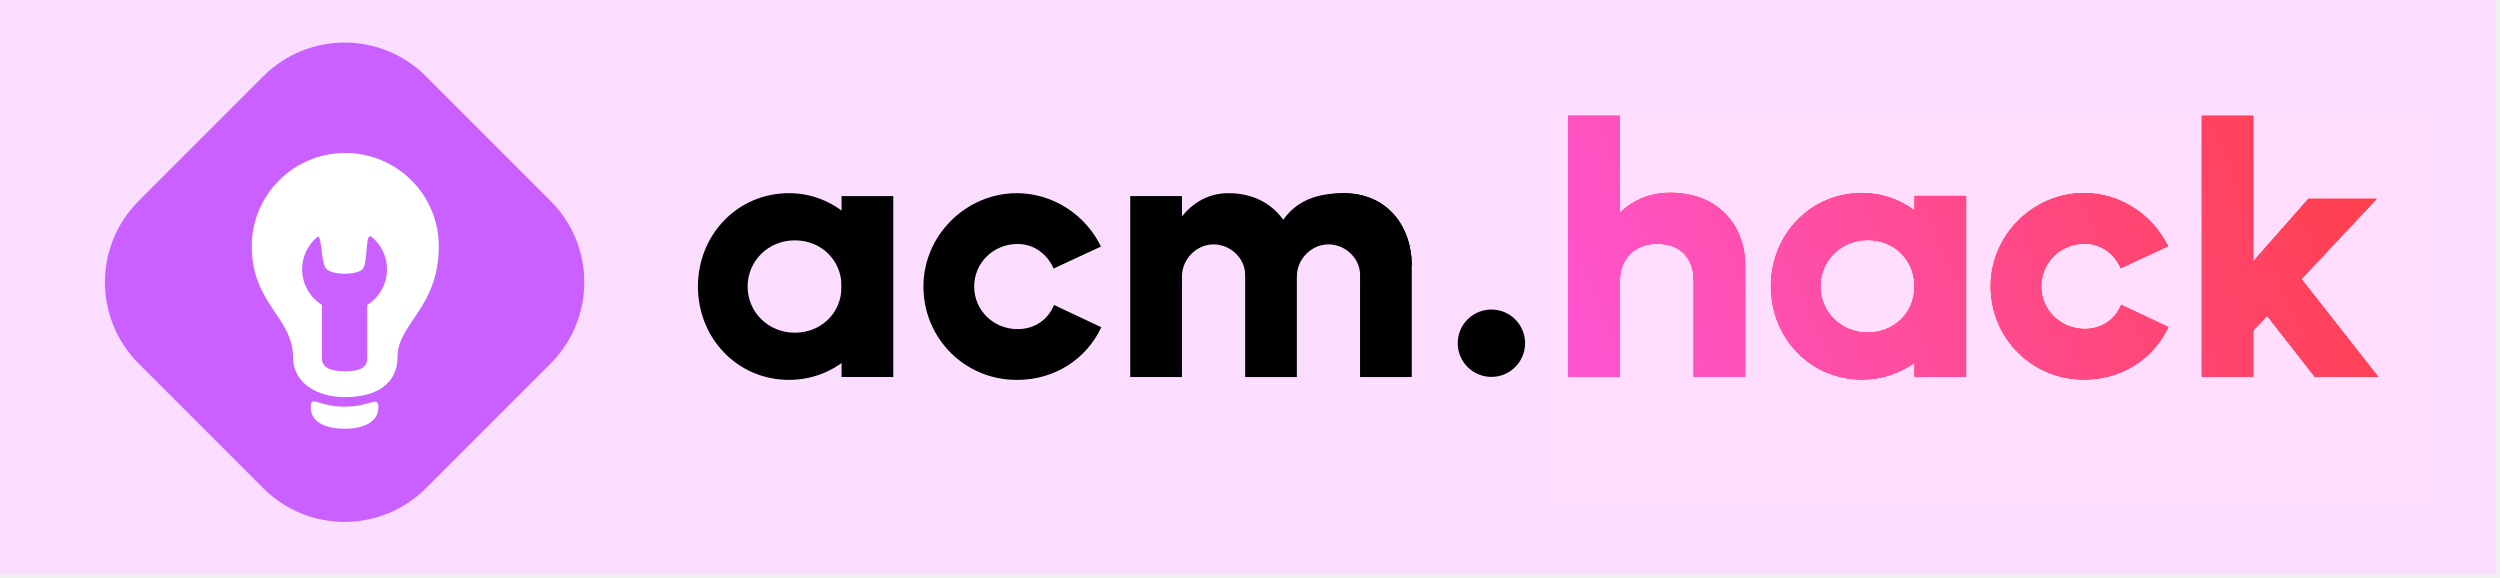
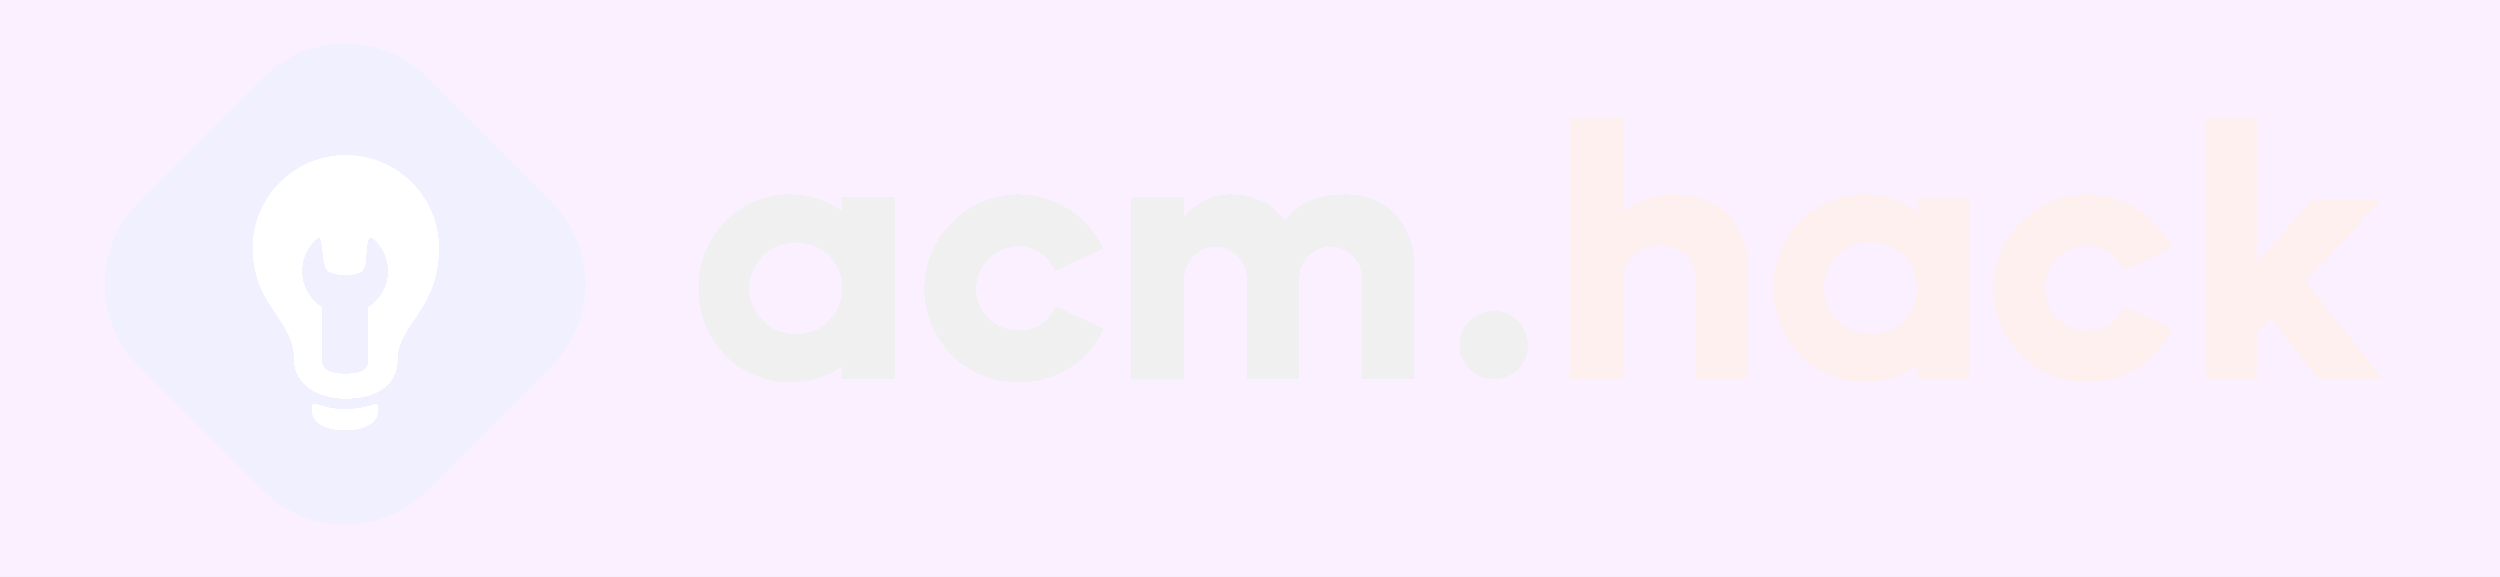
- <svg xmlns="http://www.w3.org/2000/svg" width="498" height="115" viewBox="0 0 498 115" fill="none">
-   <g clip-path="url(#clip0)">
-     <rect width="497.25" height="114.442" fill="#FADDFF" />
-     <rect x="167.639" y="39.065" width="10.3" height="36.036" fill="black" />
-     <path fill-rule="evenodd" clip-rule="evenodd" d="M157.182 75.672C167.921 75.672 175.632 66.461 175.632 57.075C175.632 48.21 167.972 38.478 157.182 38.478C146.863 38.478 139.028 46.805 139.028 57.075C139.028 67.346 146.863 75.672 157.182 75.672ZM158.313 66.273C163.604 66.273 167.639 62.331 167.639 57.076C167.639 51.821 163.604 47.879 158.313 47.879C153.022 47.879 148.925 51.997 148.925 57.076C148.925 62.155 153.022 66.273 158.313 66.273Z" fill="black" />
-     <path fill-rule="evenodd" clip-rule="evenodd" d="M219.314 49.111L209.882 53.492C208.679 50.782 206.142 48.601 202.711 48.601C197.834 48.601 194.056 52.397 194.056 57.08C194.056 61.762 197.834 65.558 202.711 65.558C206.221 65.558 208.795 63.594 209.963 60.748L219.375 65.186C216.483 71.395 210.279 75.677 202.544 75.677C192.13 75.677 183.947 67.351 183.947 57.08C183.947 46.809 192.502 38.483 202.544 38.483C209.798 38.483 216.276 42.828 219.314 49.111Z" fill="black" />
-     <rect x="225.146" y="39.057" width="10.3" height="36.049" fill="black" />
-     <path d="M248.035 53.076L258.334 52.218V75.106H248.035V53.076Z" fill="black" />
-     <path d="M270.923 53.076L281.223 52.218V75.106H270.923V53.076Z" fill="black" />
-     <path d="M244.677 38.481C253.792 38.481 258.334 45.465 258.334 52.787L248.035 54.702C248.035 51.535 245.174 48.685 241.74 48.685C238.307 48.685 235.446 51.644 235.446 55.078L232.718 51.228C231.645 48.685 235.536 38.481 244.677 38.481Z" fill="black" />
-     <path d="M267.565 38.481C276.68 38.481 281.223 45.465 281.223 52.787L270.923 54.702C270.923 51.535 268.062 48.685 264.629 48.685C261.195 48.685 258.334 51.644 258.334 55.078L255.606 51.228C254.533 48.685 258.424 38.481 267.565 38.481Z" fill="black" />
-     <path d="M267.565 38.481C276.68 38.481 281.223 45.465 281.223 52.787L270.923 53.645C270.923 50.479 268.062 47.923 264.629 47.923C261.196 47.923 258.334 50.212 258.334 53.645L253.185 48.209C255.473 43.059 258.424 38.481 267.565 38.481Z" fill="black" />
-     <circle cx="297.088" cy="68.368" r="6.71" fill="black" />
-     <rect x="381.359" y="39.018" width="10.3" height="36.036" fill="black" />
-     <path fill-rule="evenodd" clip-rule="evenodd" d="M370.902 75.625C381.641 75.625 389.352 66.414 389.352 57.029C389.352 48.163 381.692 38.432 370.902 38.432C360.583 38.432 352.749 46.758 352.749 57.029C352.749 67.299 360.583 75.625 370.902 75.625ZM372.033 66.225C377.324 66.225 381.36 62.283 381.36 57.028C381.36 51.773 377.324 47.831 372.033 47.831C366.742 47.831 362.645 51.949 362.645 57.028C362.645 62.107 366.742 66.225 372.033 66.225Z" fill="black" />
-     <path fill-rule="evenodd" clip-rule="evenodd" d="M431.89 49.062L422.458 53.443C421.255 50.733 418.718 48.552 415.287 48.552C410.409 48.552 406.632 52.348 406.632 57.031C406.632 61.713 410.409 65.509 415.287 65.509C418.796 65.509 421.37 63.545 422.538 60.699L431.949 65.136C429.057 71.345 422.853 75.625 415.119 75.625C404.705 75.625 396.522 67.299 396.522 57.028C396.522 46.758 405.077 38.432 415.119 38.432C422.374 38.432 428.852 42.777 431.89 49.062Z" fill="black" />
-     <rect x="312.408" y="23.031" width="10.3" height="52.009" fill="black" />
-     <path d="M337.353 55.229L347.652 52.678V75.071H337.353L337.353 55.229Z" fill="black" />
-     <path d="M332.688 38.381C342.675 38.381 347.652 45.364 347.652 52.686L337.352 55.737C337.352 51.896 335.137 48.584 330.123 48.584C325.026 48.584 322.708 52.304 322.708 55.737L319.585 51.127C317.868 47.589 322.672 38.381 332.688 38.381Z" fill="black" />
-     <rect x="438.58" y="23.031" width="10.3" height="52.022" fill="black" />
-     <path d="M459.834 39.575H473.485L446.878 67.972L439.198 62.994L459.834 39.575Z" fill="black" />
-     <path d="M461.11 75.103H473.79L454.888 51.019L447.164 57.231L461.11 75.103Z" fill="black" />
-     <rect x="68.647" y="-1.001" width="80.923" height="80.923" rx="22.888" transform="rotate(45 68.6465 -1.00098)" fill="#C960FF" />
-     <path d="M75.371 81.18C75.371 84.103 72.358 85.404 68.637 85.404C64.916 85.404 61.902 84.103 61.902 81.18C61.902 78.556 63.328 81.009 68.637 81.009C73.946 81.009 75.371 78.695 75.371 81.18Z" fill="white" />
-     <path d="M79.189 71.136C79.189 76.728 74.526 79.109 68.78 79.109C63.033 79.109 58.371 76.242 58.371 71.136C58.371 63.249 50.152 60.48 50.152 49.056C50.152 38.79 58.49 30.471 68.78 30.471C79.07 30.471 87.407 38.79 87.407 49.056C87.407 61.378 79.189 64.374 79.189 71.136Z" fill="white" />
-     <path d="M73.152 60.734C75.524 59.243 77.091 56.629 77.091 53.636C77.091 51.065 75.927 48.753 74.077 47.219C72.608 45.987 73.413 52.491 72.195 53.636C70.9 54.846 66.417 54.803 65.079 53.636C63.817 52.524 64.187 46.387 63.197 47.219C61.358 48.753 60.183 51.065 60.183 53.636C60.183 56.618 61.749 59.243 64.121 60.734V71.376C64.121 73.17 65.786 73.958 68.637 73.958C71.487 73.958 73.152 73.332 73.152 71.376V60.734Z" fill="#C960FF" />
-     <g style="mix-blend-mode:lighten">
-       <rect x="308.036" y="22.617" width="176.974" height="78.077" fill="url(#paint0_linear)" />
+ <svg xmlns="http://www.w3.org/2000/svg" width="1738" height="401" viewBox="0 0 1738 401" fill="none">
+   <g style="mix-blend-mode:lighten" clip-path="url(#clip0)">
+     <rect width="1738" height="401" fill="#FADDFF" />
+     <path d="M621.937 137.517H585.937V263.471H621.937V137.517Z" fill="black" />
+     <path fill-rule="evenodd" clip-rule="evenodd" d="M549.388 265.471C586.922 265.471 613.875 233.276 613.875 200.471C613.875 169.485 587.102 135.471 549.388 135.471C513.32 135.471 485.937 164.572 485.937 200.471C485.937 236.369 513.32 265.471 549.388 265.471ZM553.339 232.615C571.832 232.615 585.937 218.838 585.937 200.47C585.937 182.102 571.832 168.326 553.339 168.326C534.846 168.326 520.525 182.717 520.525 200.47C520.525 218.223 534.846 232.615 553.339 232.615Z" fill="black" />
+     <path fill-rule="evenodd" clip-rule="evenodd" d="M766.55 172.63L733.585 187.944C729.38 178.471 720.512 170.848 708.521 170.848C691.472 170.848 678.269 184.116 678.269 200.482C678.269 216.849 691.472 230.117 708.521 230.117C720.786 230.117 729.783 223.25 733.866 213.302L766.764 228.815C756.656 250.518 734.97 265.482 707.937 265.482C671.537 265.482 642.937 236.381 642.937 200.482C642.937 164.584 672.837 135.482 707.937 135.482C733.291 135.482 755.932 150.667 766.55 172.63Z" fill="black" />
+     <path d="M822.937 137.492H786.937V263.491H822.937V137.492Z" fill="black" />
+     <path d="M866.937 186.491L902.937 183.491V263.491H866.937V186.491Z" fill="black" />
+     <path d="M946.937 186.491L982.937 183.491V263.491H946.937V186.491Z" fill="black" />
+     <path d="M855.2 135.482C887.058 135.482 902.936 159.891 902.936 185.482L866.936 192.175C866.936 181.109 856.936 171.146 844.936 171.146C832.936 171.146 822.936 181.49 822.936 193.49L813.401 180.033C809.649 171.146 823.249 135.482 855.2 135.482Z" fill="black" />
+     <path d="M935.2 135.482C967.058 135.482 982.936 159.891 982.936 185.482L946.936 192.175C946.936 181.109 936.936 171.146 924.936 171.146C912.936 171.146 902.936 181.49 902.936 193.49L893.401 180.033C889.649 171.146 903.249 135.482 935.2 135.482Z" fill="black" />
+     <path d="M935.201 135.482C967.059 135.482 982.937 159.891 982.937 185.482L946.937 188.482C946.937 177.416 936.937 168.482 924.937 168.482C912.937 168.482 902.937 176.482 902.937 188.482L884.937 169.482C892.937 151.482 903.249 135.482 935.201 135.482Z" fill="black" />
+     <path d="M1038.39 263.39C1051.34 263.39 1061.84 252.89 1061.84 239.936C1061.84 226.983 1051.34 216.482 1038.39 216.482C1025.44 216.482 1014.94 226.983 1014.94 239.936C1014.94 252.89 1025.44 263.39 1038.39 263.39Z" fill="black" />
+     <path d="M383.369 140.914L296.506 54.051C265.264 22.809 214.61 22.809 183.368 54.051L96.505 140.914C65.263 172.156 65.263 222.809 96.505 254.051L183.368 340.914C214.61 372.156 265.264 372.156 296.506 340.914L383.369 254.051C414.611 222.809 414.611 172.156 383.369 140.914Z" fill="#C960FF" />
+     <path d="M263.44 284.719C263.44 294.934 252.907 299.482 239.902 299.482C226.896 299.482 216.363 294.934 216.363 284.719C216.363 275.548 221.344 284.123 239.902 284.123C258.459 284.123 263.44 276.033 263.44 284.719Z" fill="white" />
+     <path d="M276.784 249.615C276.784 269.164 260.488 277.482 240.403 277.482C220.317 277.482 204.022 267.462 204.022 249.615C204.022 222.051 175.295 212.371 175.295 172.442C175.295 136.559 204.438 107.482 240.403 107.482C276.367 107.482 305.51 136.559 305.51 172.442C305.51 215.51 276.784 225.983 276.784 249.615Z" fill="white" />
+     <path d="M255.684 213.262C263.974 208.051 269.451 198.913 269.451 188.453C269.451 179.465 265.381 171.384 258.916 166.022C253.782 161.717 256.597 184.45 252.337 188.453C247.812 192.682 232.144 192.531 227.466 188.453C223.055 184.563 224.348 163.115 220.887 166.022C214.46 171.384 210.353 179.465 210.353 188.453C210.353 198.875 215.829 208.051 224.12 213.262V250.457C224.12 256.726 229.938 259.482 239.902 259.482C249.865 259.482 255.684 257.292 255.684 250.457V213.262Z" fill="#C960FF" />
+     <mask id="mask0" mask-type="alpha" maskUnits="userSpaceOnUse" x="1091" y="81" width="566" height="185">
+       <path d="M1368.94 137.354H1332.94V263.309H1368.94V137.354Z" fill="black" />
+       <path fill-rule="evenodd" clip-rule="evenodd" d="M1296.39 265.309C1333.92 265.309 1360.87 233.113 1360.87 200.309C1360.87 169.323 1334.1 135.309 1296.39 135.309C1260.32 135.309 1232.94 164.41 1232.94 200.309C1232.94 236.207 1260.32 265.309 1296.39 265.309ZM1300.34 232.453C1318.83 232.453 1332.94 218.676 1332.94 200.308C1332.94 181.94 1318.83 168.164 1300.34 168.164C1281.85 168.164 1267.52 182.555 1267.52 200.308C1267.52 218.061 1281.85 232.453 1300.34 232.453Z" fill="black" />
+       <path fill-rule="evenodd" clip-rule="evenodd" d="M1509.55 172.457L1476.58 187.77C1472.38 178.298 1463.51 170.674 1451.52 170.674C1434.47 170.674 1421.27 183.942 1421.27 200.309C1421.27 216.675 1434.47 229.943 1451.52 229.943C1463.79 229.943 1472.78 223.076 1476.87 213.129L1509.76 228.641C1499.66 250.345 1477.97 265.309 1450.94 265.309C1414.54 265.309 1385.94 236.207 1385.94 200.309C1385.94 164.41 1415.84 135.309 1450.94 135.309C1476.29 135.309 1498.93 150.494 1509.55 172.457Z" fill="black" />
+       <path d="M1127.94 81.482H1091.94V263.265H1127.94V81.482Z" fill="black" />
+       <path d="M1179.12 194.024L1215.12 185.107V263.376H1179.12V194.024Z" fill="black" />
+       <path d="M1162.82 135.135C1197.72 135.135 1215.12 159.543 1215.12 185.135L1179.12 195.798C1179.12 182.374 1171.38 170.799 1153.85 170.799C1136.04 170.799 1127.94 183.798 1127.94 195.798L1117.02 179.686C1111.02 167.321 1127.81 135.135 1162.82 135.135Z" fill="black" />
+       <path d="M1568.94 81.482H1532.94V263.312H1568.94V81.482Z" fill="black" />
+       <path d="M1607.22 139.309H1654.94L1561.94 238.562L1535.09 221.163L1607.22 139.309Z" fill="black" />
+       <path d="M1611.68 263.49H1656L1589.94 179.309L1562.94 201.021L1611.68 263.49Z" fill="black" />
+     </mask>
+     <g mask="url(#mask0)">
+       <path d="M1695.21 80.033H1076.65V352.931H1695.21V80.033Z" fill="url(#paint0_linear)" />
    </g>
  </g>
  <defs>
-     <linearGradient id="paint0_linear" x1="312.828" y1="96.567" x2="485.009" y2="22.617" gradientUnits="userSpaceOnUse">
+     <linearGradient id="paint0_linear" x1="1093.4" y1="338.505" x2="1695.22" y2="80.033" gradientUnits="userSpaceOnUse">
      <stop stop-color="#FF56DA" />
      <stop offset="1" stop-color="#FF3D3D" />
    </linearGradient>
    <clipPath id="clip0">
-       <rect width="497.25" height="114.442" fill="white" />
+       <rect width="1738" height="401" fill="white" />
    </clipPath>
  </defs>
</svg>
